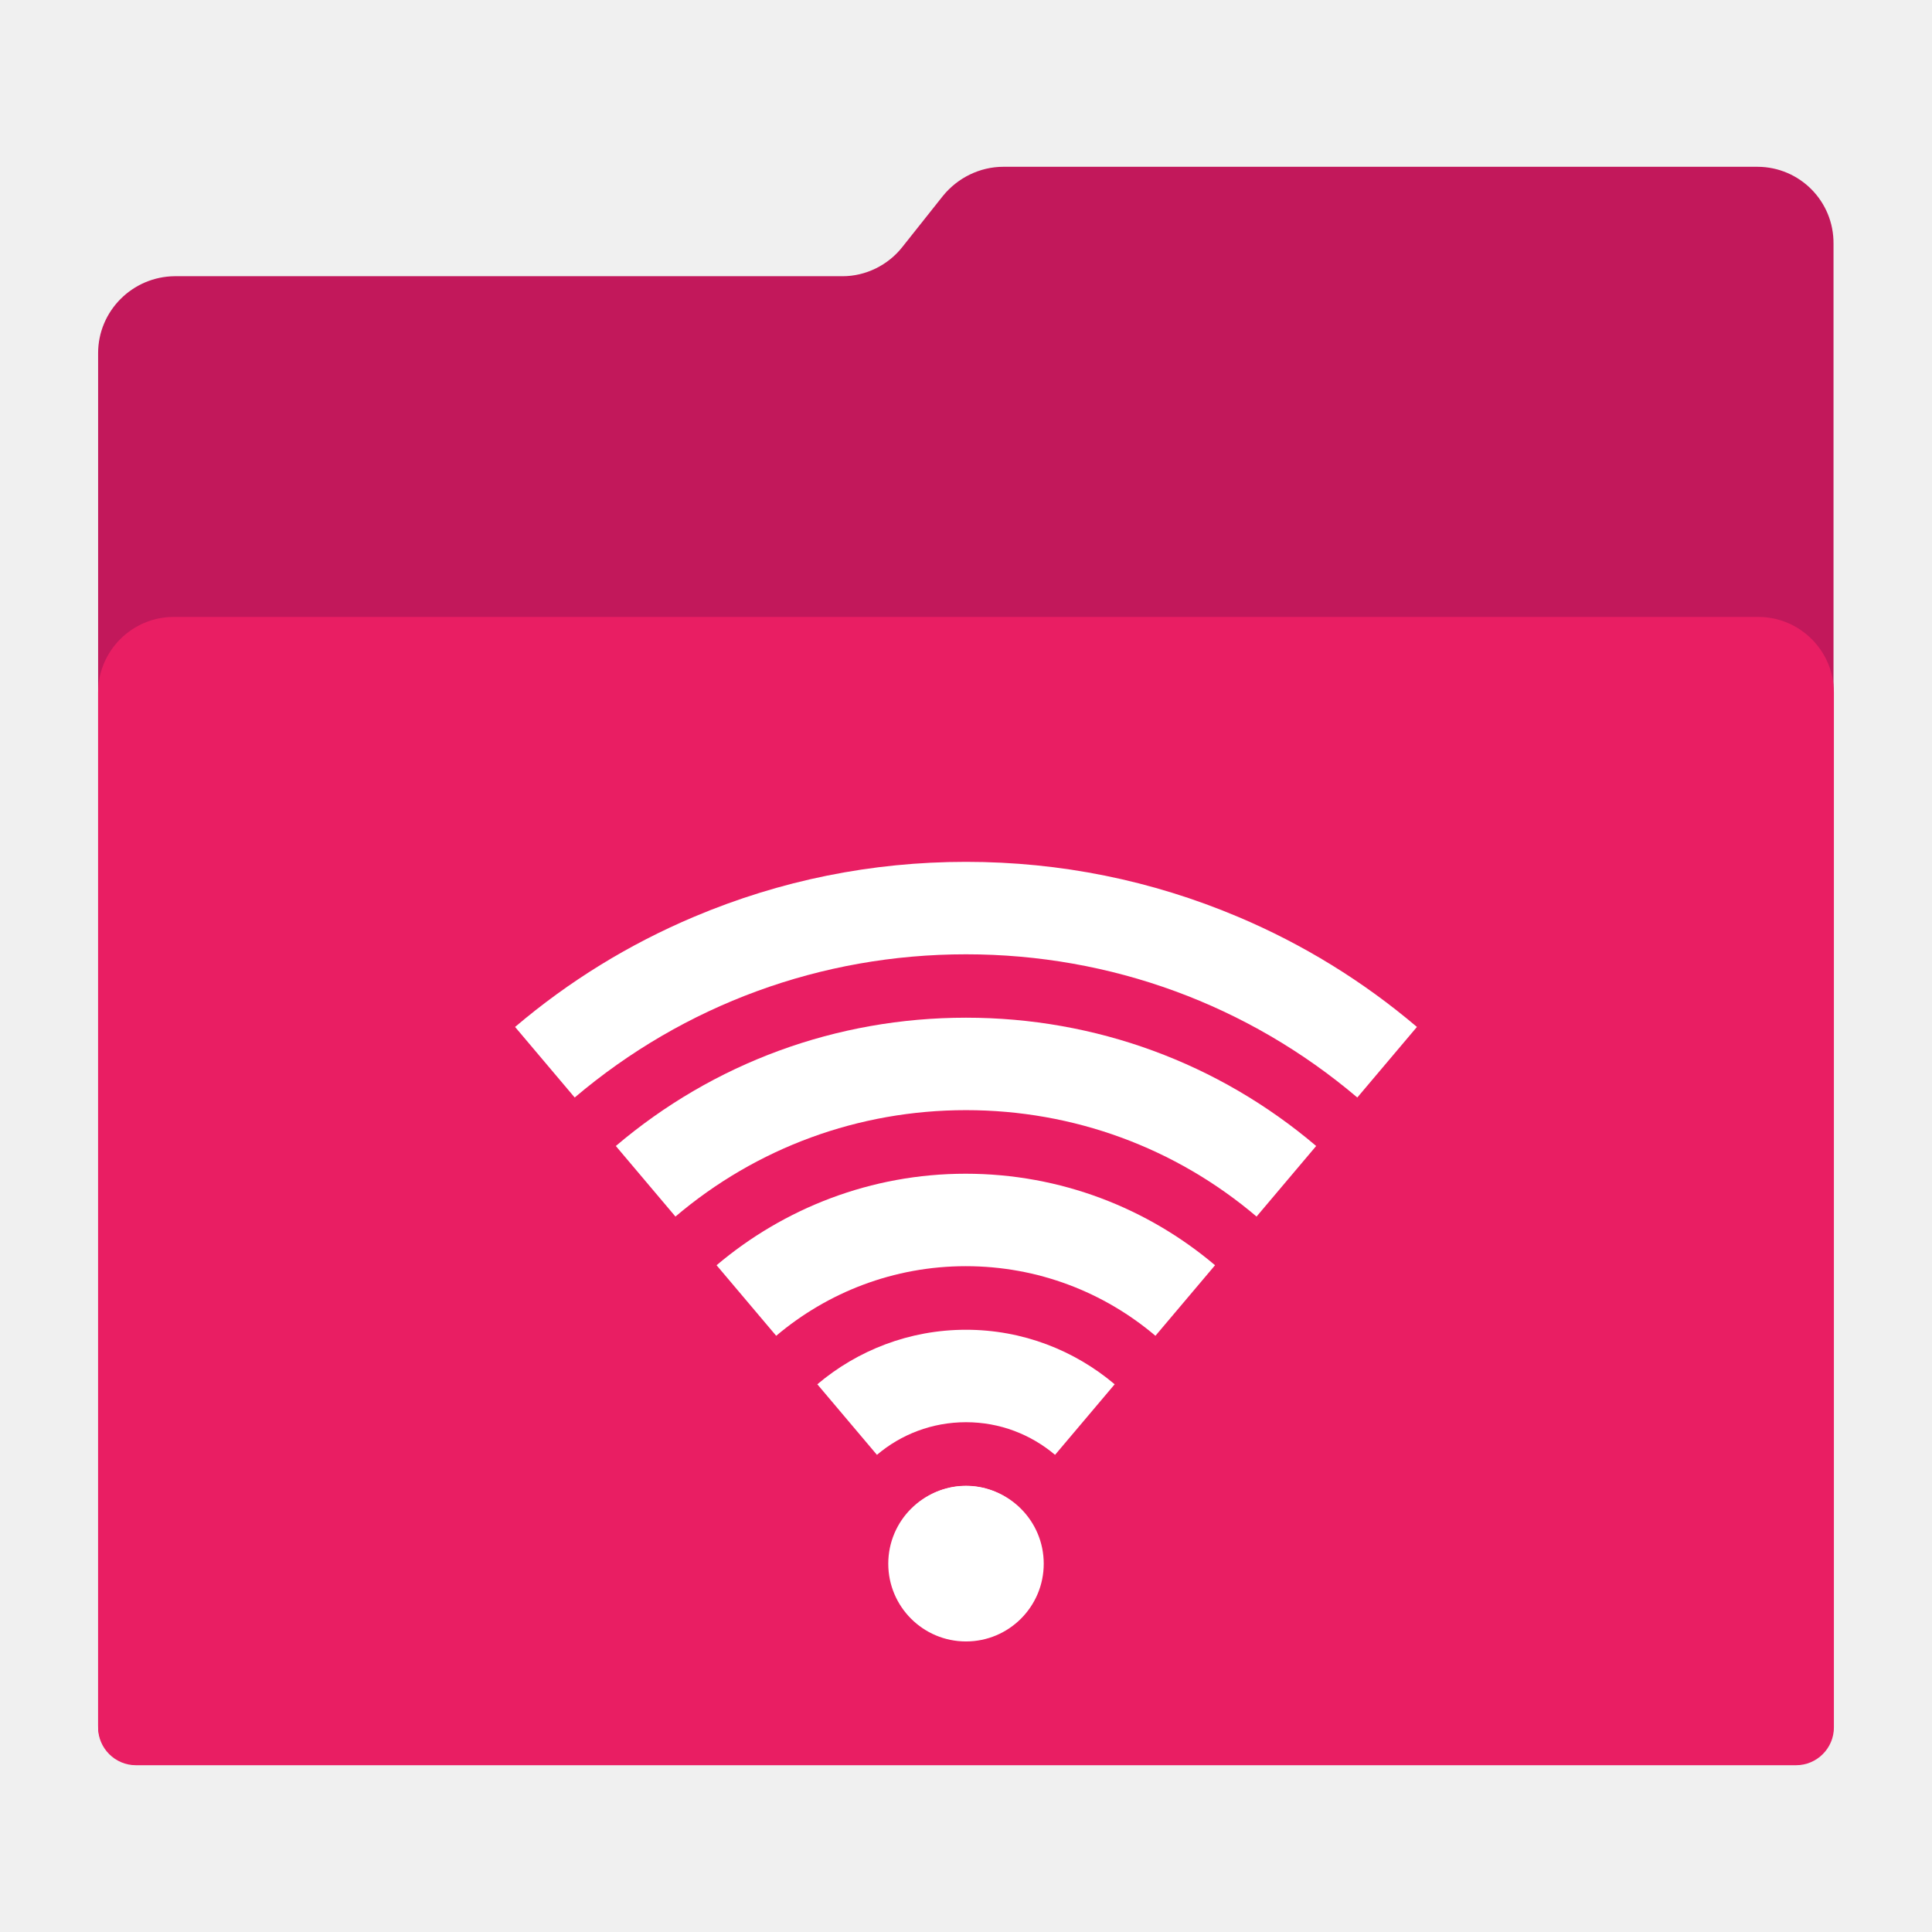
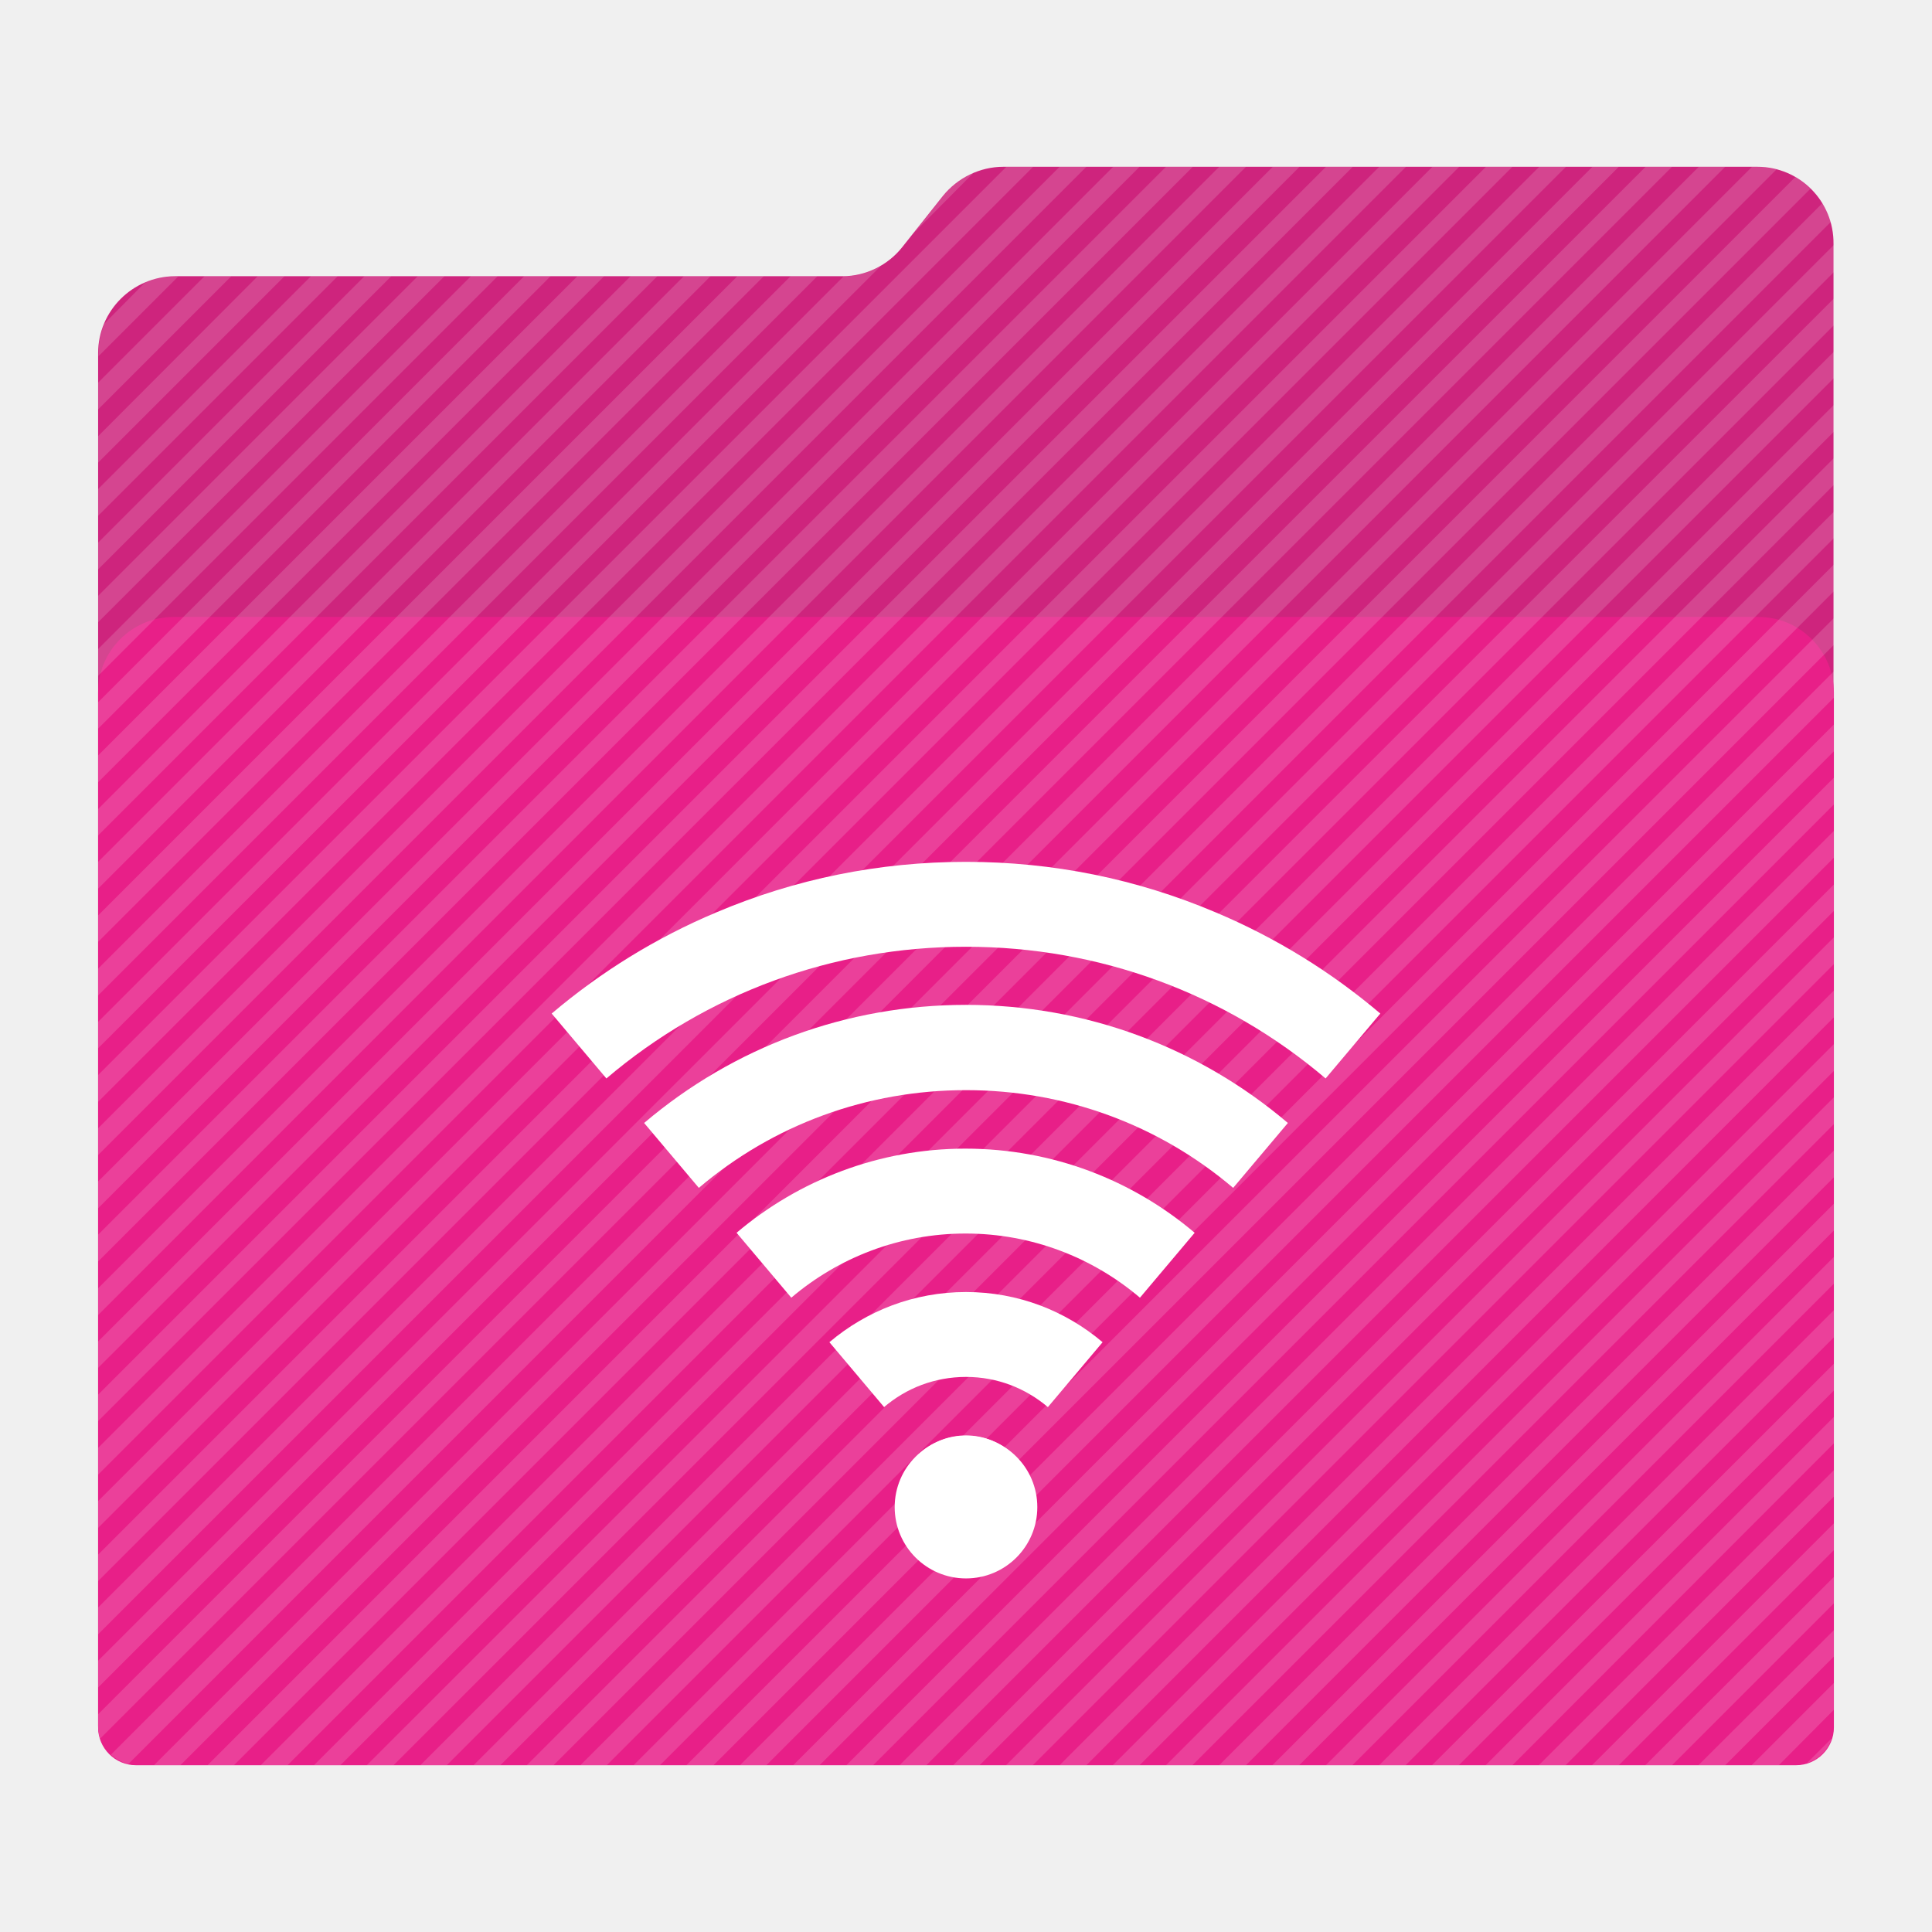
- <svg xmlns="http://www.w3.org/2000/svg" version="1.1" id="Layer_1" x="0px" y="0px" viewBox="0 0 1024 1024" enable-background="new 0 0 1024 1024" xml:space="preserve">
-   <g id="Layer_2">
-     <path id="path4" fill="#C2185B" d="M931.4,88.4H531.8c-12.4,0-24.2,5.8-32,15.4L478.2,131c-7.6,9.6-19.4,15.4-31.6,15.4h-354   C70.2,146.6,52,164.8,52,187.2v727.6c0,11.4,9.2,20.6,20.6,20.6h878.6c11.4,0,20.6-9.2,20.6-20.6V146.6v-17.4   C972,106.6,953.8,88.4,931.4,88.4z" />
-     <g id="g6" display="none">
-       <polygon id="polygon8" display="inline" fill="#FFFFFF" points="144.2,272.2 92,324.4 92,872.6 932,872.6 932,272.2   " />
-       <polygon id="polygon10" display="inline" fill="#B2B3B3" points="144.2,324.4 144.2,272.2 92,324.4   " />
+ <svg xmlns="http://www.w3.org/2000/svg" version="1.1" id="Layer_1" x="0px" y="0px" viewBox="0 0 512 512" enable-background="new 0 0 512 512" xml:space="preserve">
+   <g>
+     <path id="path3_1_" fill="#ce247d" d="M465.7,44.2H265.9c-6.2,0-12.1,2.9-16,7.7l-10.8,13.6c-3.8,4.8-9.7,7.7-15.8,7.7h-177   C35.1,73.3,26,82.4,26,93.6v363.8c0,5.7,4.6,10.3,10.3,10.3h439.3c5.7,0,10.3-4.6,10.3-10.3V73.3v-8.7   C486,53.3,476.9,44.2,465.7,44.2z" />
+     <path id="path11_1_" fill="#e81f88" d="M476,467.8H36c-5.5,0-10-4.5-10-10V183.5c0-11,9-20,20-20h420c11,0,20,9,20,20v274.3   C486,463.3,481.5,467.8,476,467.8z" />
+     <g opacity="0.15">
+       <path fill="#FFFFFF" d="M46.3,73.2c-2.8,0.1-5.5,0.6-7.9,1.7L27.7,85.7c-1,2.4-1.6,5.2-1.6,8v0.7l21.1-21.1L46.3,73.2L46.3,73.2z" />
+       <polygon fill="#FFFFFF" points="54.2,73.2 26,101.4 26,108.5 61.3,73.2   " />
+       <polygon fill="#FFFFFF" points="68.3,73.2 26,115.6 26,122.6 75.4,73.2   " />
+       <polygon fill="#FFFFFF" points="82.4,73.2 26,129.6 26,136.7 89.5,73.2   " />
+       <polygon fill="#FFFFFF" points="96.6,73.2 26,143.8 26,150.9 103.7,73.2   " />
+       <polygon fill="#FFFFFF" points="110.7,73.2 26,157.9 26,164.9 117.8,73.2   " />
+       <polygon fill="#FFFFFF" points="124.8,73.2 26,172 26,179.1 131.9,73.2   " />
+       <polygon fill="#FFFFFF" points="138.9,73.2 26,186.1 26,193.1 145.9,73.2   " />
+       <polygon fill="#FFFFFF" points="153,73.2 26,200.2 26,207.3 160.1,73.2   " />
+       <polygon fill="#FFFFFF" points="167.1,73.2 26,214.4 26,221.4 174.2,73.2   " />
+       <polygon fill="#FFFFFF" points="181.2,73.2 26,228.4 26,235.5 188.3,73.2   " />
+       <polygon fill="#FFFFFF" points="195.4,73.2 26,242.6 26,249.6 202.4,73.2   " />
+       <polygon fill="#FFFFFF" points="209.5,73.2 26,256.7 26,263.8 216.6,73.2   " />
+       <path fill="#FFFFFF" d="M249.9,52l-7.8,9.8l15.9-16C254.9,47.2,252.1,49.2,249.9,52z" />
+       <path fill="#FFFFFF" d="M223.6,73.2L26,270.8v7L233.4,70.5C230.4,72.2,227.1,73.2,223.6,73.2z" />
+       <polygon fill="#FFFFFF" points="266.7,44.2 26,284.9 26,292 273.8,44.2   " />
+       <polygon fill="#FFFFFF" points="280.8,44.2 26,299 26,306.1 287.9,44.2   " />
+       <polygon fill="#FFFFFF" points="295,44.2 26,313.1 26,320.2 302,44.2   " />
+       <polygon fill="#FFFFFF" points="309,44.2 26,327.2 26,334.3 316.1,44.2   " />
+       <polygon fill="#FFFFFF" points="323.1,44.2 26,341.4 26,348.5 330.2,44.2   " />
+       <polygon fill="#FFFFFF" points="337.3,44.2 26,355.5 26,362.5 344.4,44.2   " />
+       <polygon fill="#FFFFFF" points="351.4,44.2 26,369.6 26,376.6 358.5,44.2   " />
+       <polygon fill="#FFFFFF" points="365.5,44.2 26,383.7 26,390.8 372.6,44.2   " />
+       <polygon fill="#FFFFFF" points="379.6,44.2 26,397.8 26,404.9 386.7,44.2   " />
+       <polygon fill="#FFFFFF" points="393.8,44.2 26,412 26,419 400.8,44.2   " />
+       <polygon fill="#FFFFFF" points="407.9,44.2 26,426 26,433.1 415,44.2   " />
+       <polygon fill="#FFFFFF" points="422,44.2 26,440.1 26,447.2 429,44.2   " />
+       <path fill="#FFFFFF" d="M436.1,44.2L26,454.3v3.1c0,1.1,0.2,2.3,0.5,3.4L443.1,44.2H436.1z" />
+       <path fill="#FFFFFF" d="M450.2,44.2L29.4,465c1.3,1.2,2.9,2,4.6,2.5L457.2,44.2H450.2z" />
+       <path fill="#FFFFFF" d="M465.8,44.2h-1.5L40.8,467.8h7l423-422.9C469.1,44.5,467.5,44.2,465.8,44.2z" />
+       <path fill="#FFFFFF" d="M475.8,46.9L55,467.8h7L479.8,50C478.6,48.8,477.2,47.8,475.8,46.9z" />
+       <path fill="#FFFFFF" d="M483,53.8l-413.9,414h7.1l409-409C484.6,57,483.9,55.3,483,53.8z" />
+       <polygon fill="#FFFFFF" points="486,64.9 83.2,467.8 90.2,467.8 486,72.1   " />
+       <polygon fill="#FFFFFF" points="486,79.1 97.2,467.8 104.3,467.8 486,86.2   " />
+       <polygon fill="#FFFFFF" points="486,93.2 111.4,467.8 118.4,467.8 486,100.2   " />
+       <polygon fill="#FFFFFF" points="486,107.3 125.5,467.8 132.6,467.8 486,114.4   " />
+       <polygon fill="#FFFFFF" points="486,121.4 139.6,467.8 146.7,467.8 486,128.5   " />
+       <polygon fill="#FFFFFF" points="486,135.6 153.8,467.8 160.8,467.8 486,142.6   " />
+       <polygon fill="#FFFFFF" points="486,149.6 167.9,467.8 174.9,467.8 486,156.7   " />
+       <polygon fill="#FFFFFF" points="486,163.8 181.9,467.8 189.1,467.8 486,170.9   " />
+       <polygon fill="#FFFFFF" points="486,177.9 196.1,467.8 203.1,467.8 486,184.9   " />
+       <polygon fill="#FFFFFF" points="486,192 210.2,467.8 217.2,467.8 486,199.1   " />
+       <polygon fill="#FFFFFF" points="486,206.1 224.3,467.8 231.4,467.8 486,213.2   " />
+       <polygon fill="#FFFFFF" points="486,220.2 238.4,467.8 245.5,467.8 486,227.3   " />
+       <polygon fill="#FFFFFF" points="486,234.4 252.6,467.8 259.6,467.8 486,241.4   " />
+       <polygon fill="#FFFFFF" points="486,248.4 266.6,467.8 273.7,467.8 486,255.5   " />
+       <polygon fill="#FFFFFF" points="486,262.5 280.8,467.8 287.9,467.8 486,269.6   " />
+       <polygon fill="#FFFFFF" points="486,276.7 294.9,467.8 302,467.8 486,283.8   " />
+       <polygon fill="#FFFFFF" points="486,290.8 309,467.8 316,467.8 486,297.9   " />
+       <polygon fill="#FFFFFF" points="486,304.9 323.1,467.8 330.2,467.8 486,312   " />
+       <polygon fill="#FFFFFF" points="486,319 337.2,467.8 344.3,467.8 486,326.1   " />
+       <polygon fill="#FFFFFF" points="486,333.1 351.4,467.8 358.4,467.8 486,340.2   " />
+       <polygon fill="#FFFFFF" points="486,347.2 365.5,467.8 372.5,467.8 486,354.4   " />
+       <polygon fill="#FFFFFF" points="486,361.4 379.5,467.8 386.6,467.8 486,368.5   " />
+       <polygon fill="#FFFFFF" points="486,375.5 393.7,467.8 400.8,467.8 486,382.5   " />
+       <polygon fill="#FFFFFF" points="486,389.6 407.8,467.8 414.9,467.8 486,396.6   " />
+       <polygon fill="#FFFFFF" points="486,403.7 421.9,467.8 429,467.8 486,410.8   " />
+       <polygon fill="#FFFFFF" points="486,417.9 436,467.8 443.1,467.8 486,424.9   " />
+       <polygon fill="#FFFFFF" points="486,432 450.1,467.8 457.2,467.8 486,439   " />
+       <polygon fill="#FFFFFF" points="486,446 464.2,467.8 471.4,467.8 486,453.1   " />
+       <path fill="#FFFFFF" d="M485.4,460.7l-6.5,6.5C482,466.2,484.4,463.8,485.4,460.7z" />
    </g>
-     <path id="path12" fill="#E91E63" d="M952,935.6H72c-11,0-20-9-20-20V367c0-22,18-40,40-40h840c22,0,40,18,40,40v548.6   C972,926.6,963,935.6,952,935.6z" />
  </g>
  <g id="g23">
-     <path id="path25" fill="#FFFFFF" d="M486.5,796.8l25.5,30.1l25.5-30.1c-6.9-5.8-15.8-9.3-25.5-9.3S493.4,791,486.5,796.8z" />
-     <path id="path27" fill="#FFFFFF" d="M512,704.8c-30,0-57.5,10.9-78.8,28.9l31.6,37.4c12.7-10.8,29.2-17.3,47.2-17.3   c18,0,34.4,6.5,47.2,17.3l31.6-37.4C569.5,715.7,542,704.8,512,704.8z" />
-     <path id="path29" fill="#FFFFFF" d="M379.8,670.6l31.6,37.4c27.2-23,62.3-36.9,100.5-36.9c38.3,0,73.4,13.9,100.5,36.9l31.6-37.4   c-35.7-30.2-81.8-48.5-132.2-48.5C461.7,622.1,415.5,640.4,379.8,670.6z" />
-     <path id="path31" fill="#FFFFFF" d="M326.4,607.4l31.6,37.4c43-36.5,97-56.4,154-56.4s111,19.9,154,56.4l31.6-37.4   c-51.8-44-116.9-68-185.6-68S378.2,563.4,326.4,607.4z" />
-     <path id="path33" fill="#FFFFFF" d="M512,456.8c-50,0-98.4,9.8-144.1,29.1c-34.6,14.6-66.4,34.2-94.9,58.4l31.6,37.4   c57.9-49.1,130.6-75.9,207.4-75.9s149.5,26.8,207.4,75.9l31.6-37.4c-28.5-24.2-60.3-43.8-94.9-58.4   C610.4,466.6,562,456.8,512,456.8z" />
-     <circle id="circle35" fill="#FFFFFF" cx="512" cy="828.8" r="41.2" />
+     <path id="path25" fill="#FFFFFF" d="M244.3,384.7l11.7,13.8l11.7-13.8c-3.2-2.7-7.3-4.3-11.7-4.3S247.4,382,244.3,384.7z" />
+     <path id="path27" fill="#FFFFFF" d="M256,342.4c-13.8,0-26.4,5-36.2,13.3l14.5,17.2c5.8-5,13.4-8,21.7-8c8.3,0,15.8,3,21.7,8   l14.5-17.2C282.4,347.4,269.8,342.4,256,342.4z" />
+     <path id="path29" fill="#FFFFFF" d="M195.2,326.7l14.5,17.2c12.5-10.6,28.6-17,46.2-17c17.6,0,33.7,6.4,46.2,17l14.5-17.2   c-16.4-13.9-37.6-22.3-60.8-22.3C232.9,304.4,211.6,312.8,195.2,326.7z" />
+     <path id="path31" fill="#FFFFFF" d="M170.7,297.6l14.5,17.2c19.8-16.8,44.6-25.9,70.8-25.9s51,9.1,70.8,25.9l14.5-17.2   c-23.8-20.2-53.7-31.3-85.3-31.3S194.5,277.4,170.7,297.6z" />
+     <path id="path33" fill="#FFFFFF" d="M256,228.4c-23,0-45.2,4.5-66.2,13.4c-15.9,6.7-30.5,15.7-43.6,26.8l14.5,17.2   c26.6-22.6,60-34.9,95.3-34.9s68.7,12.3,95.3,34.9l14.5-17.2c-13.1-11.1-27.7-20.1-43.6-26.8C301.2,232.9,279,228.4,256,228.4z" />
+     <circle id="circle35" fill="#FFFFFF" cx="256" cy="399.4" r="18.9" />
  </g>
</svg>
